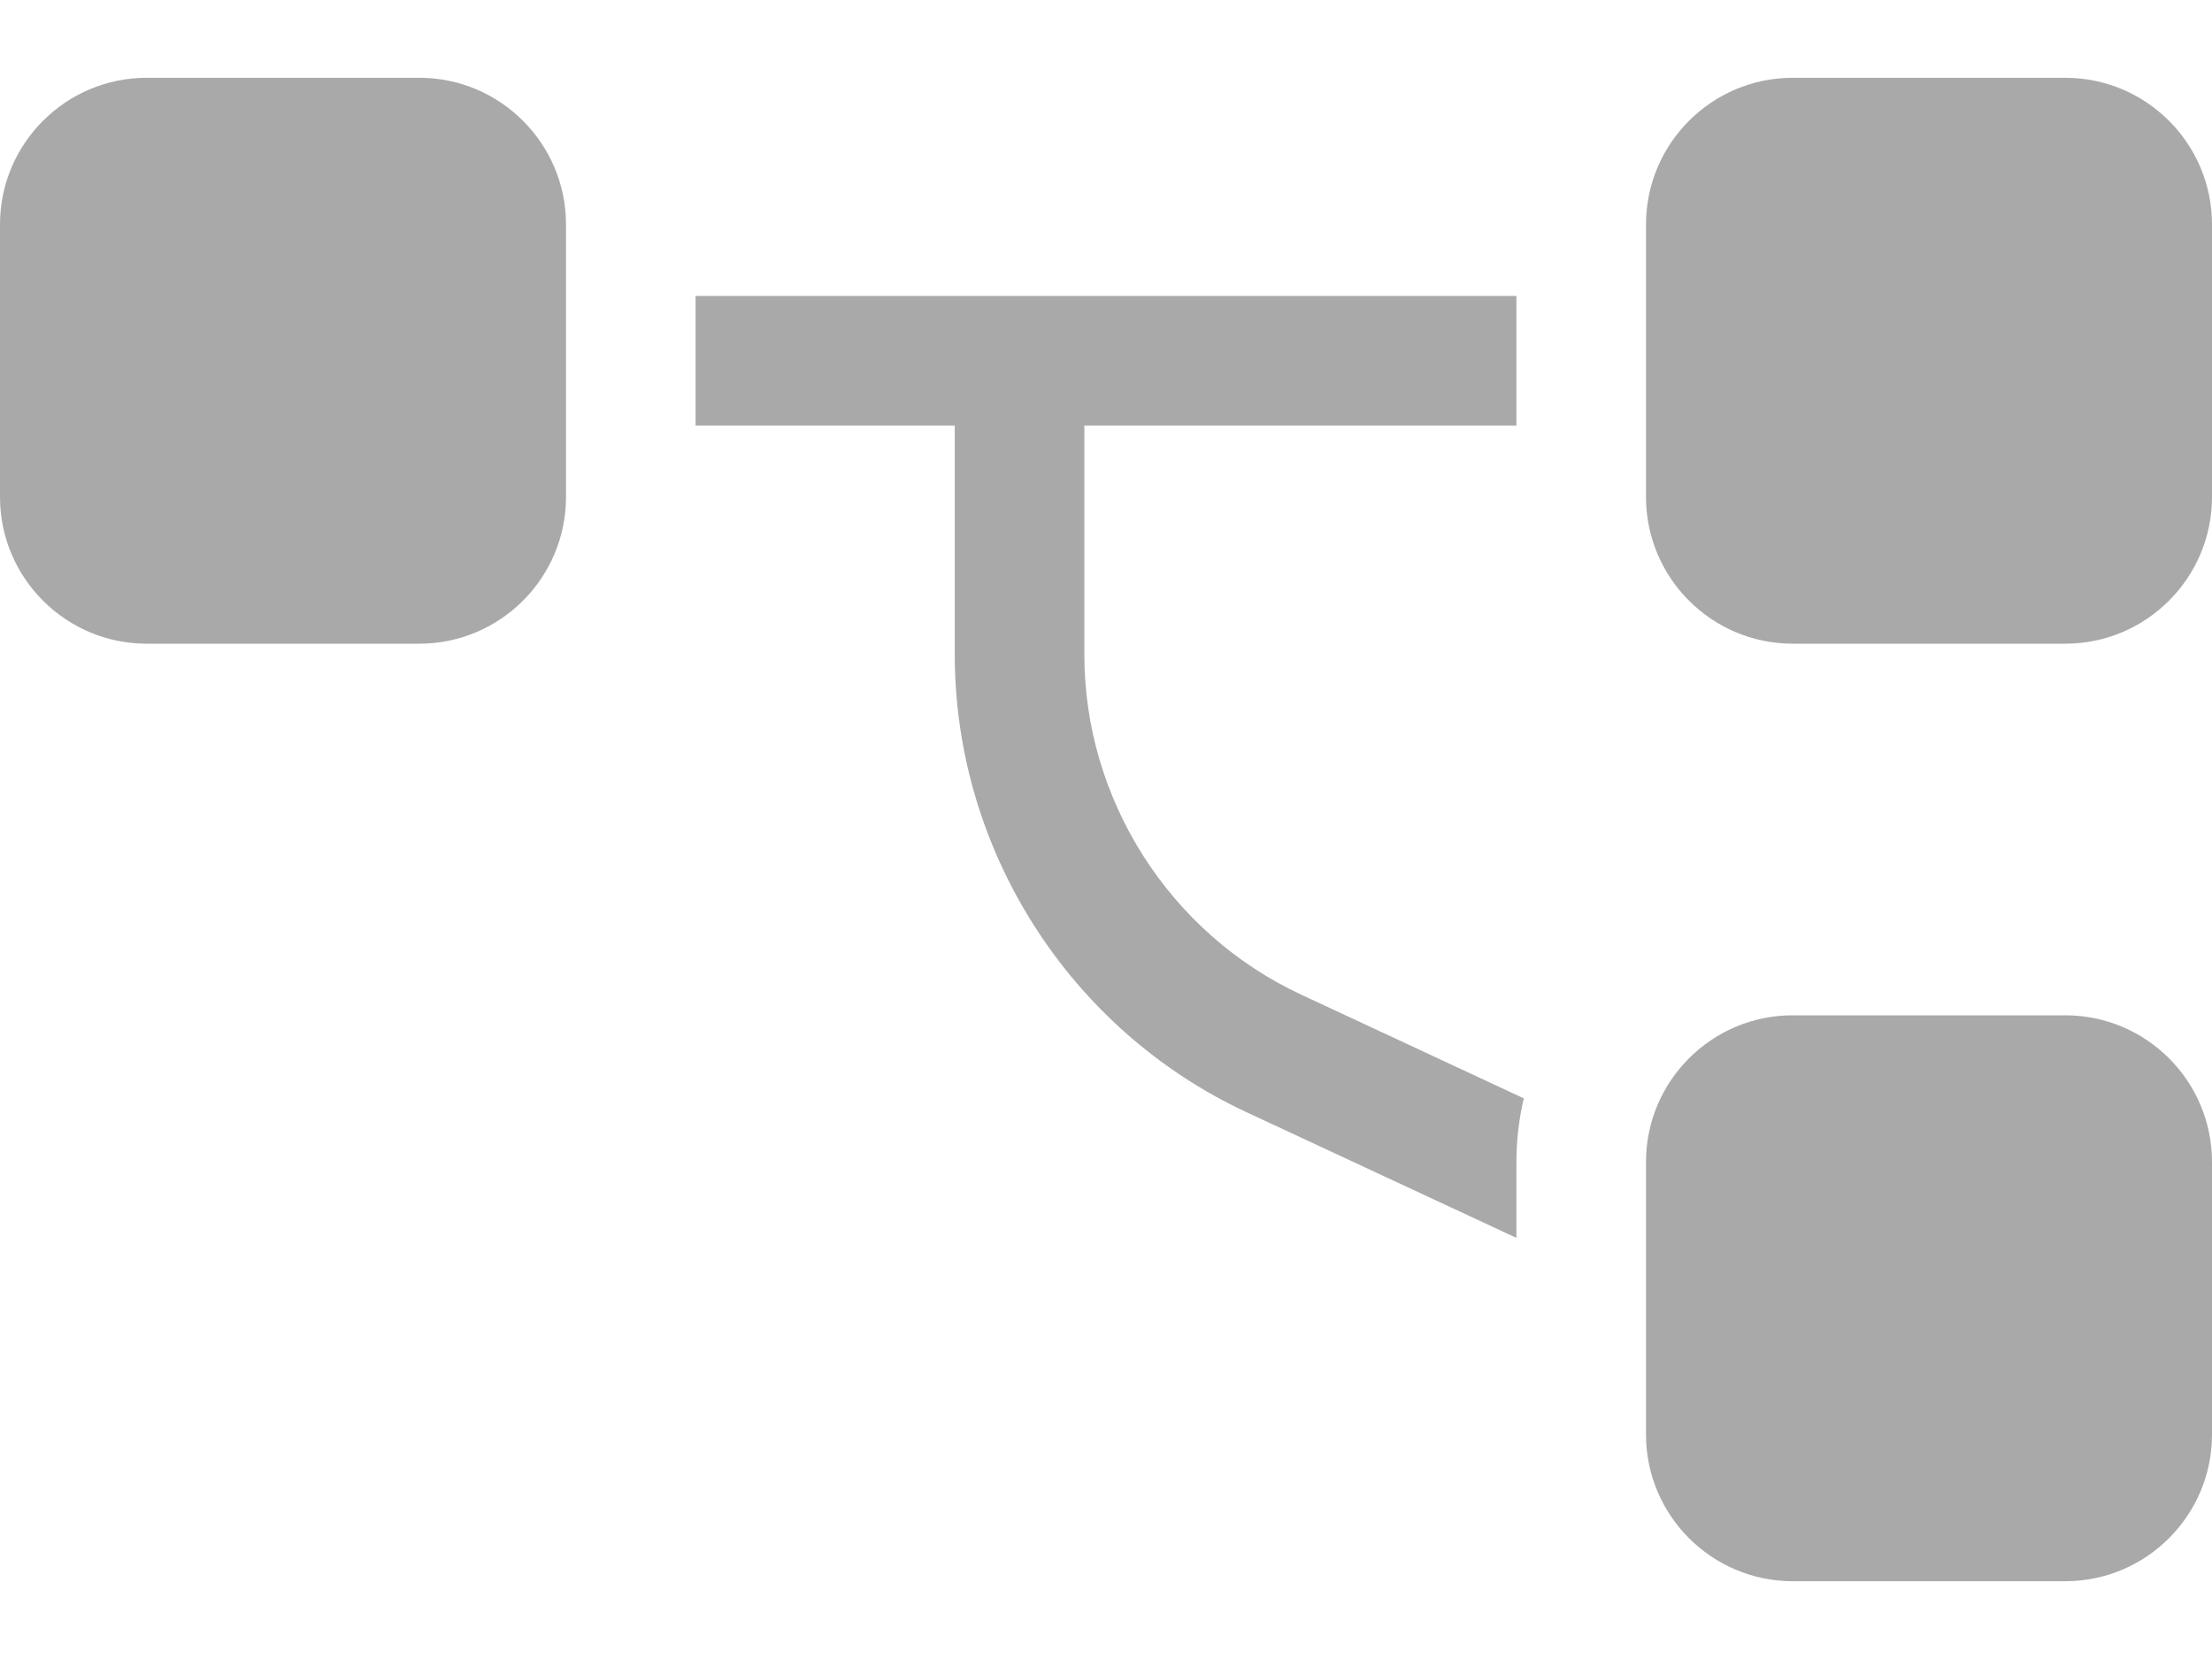
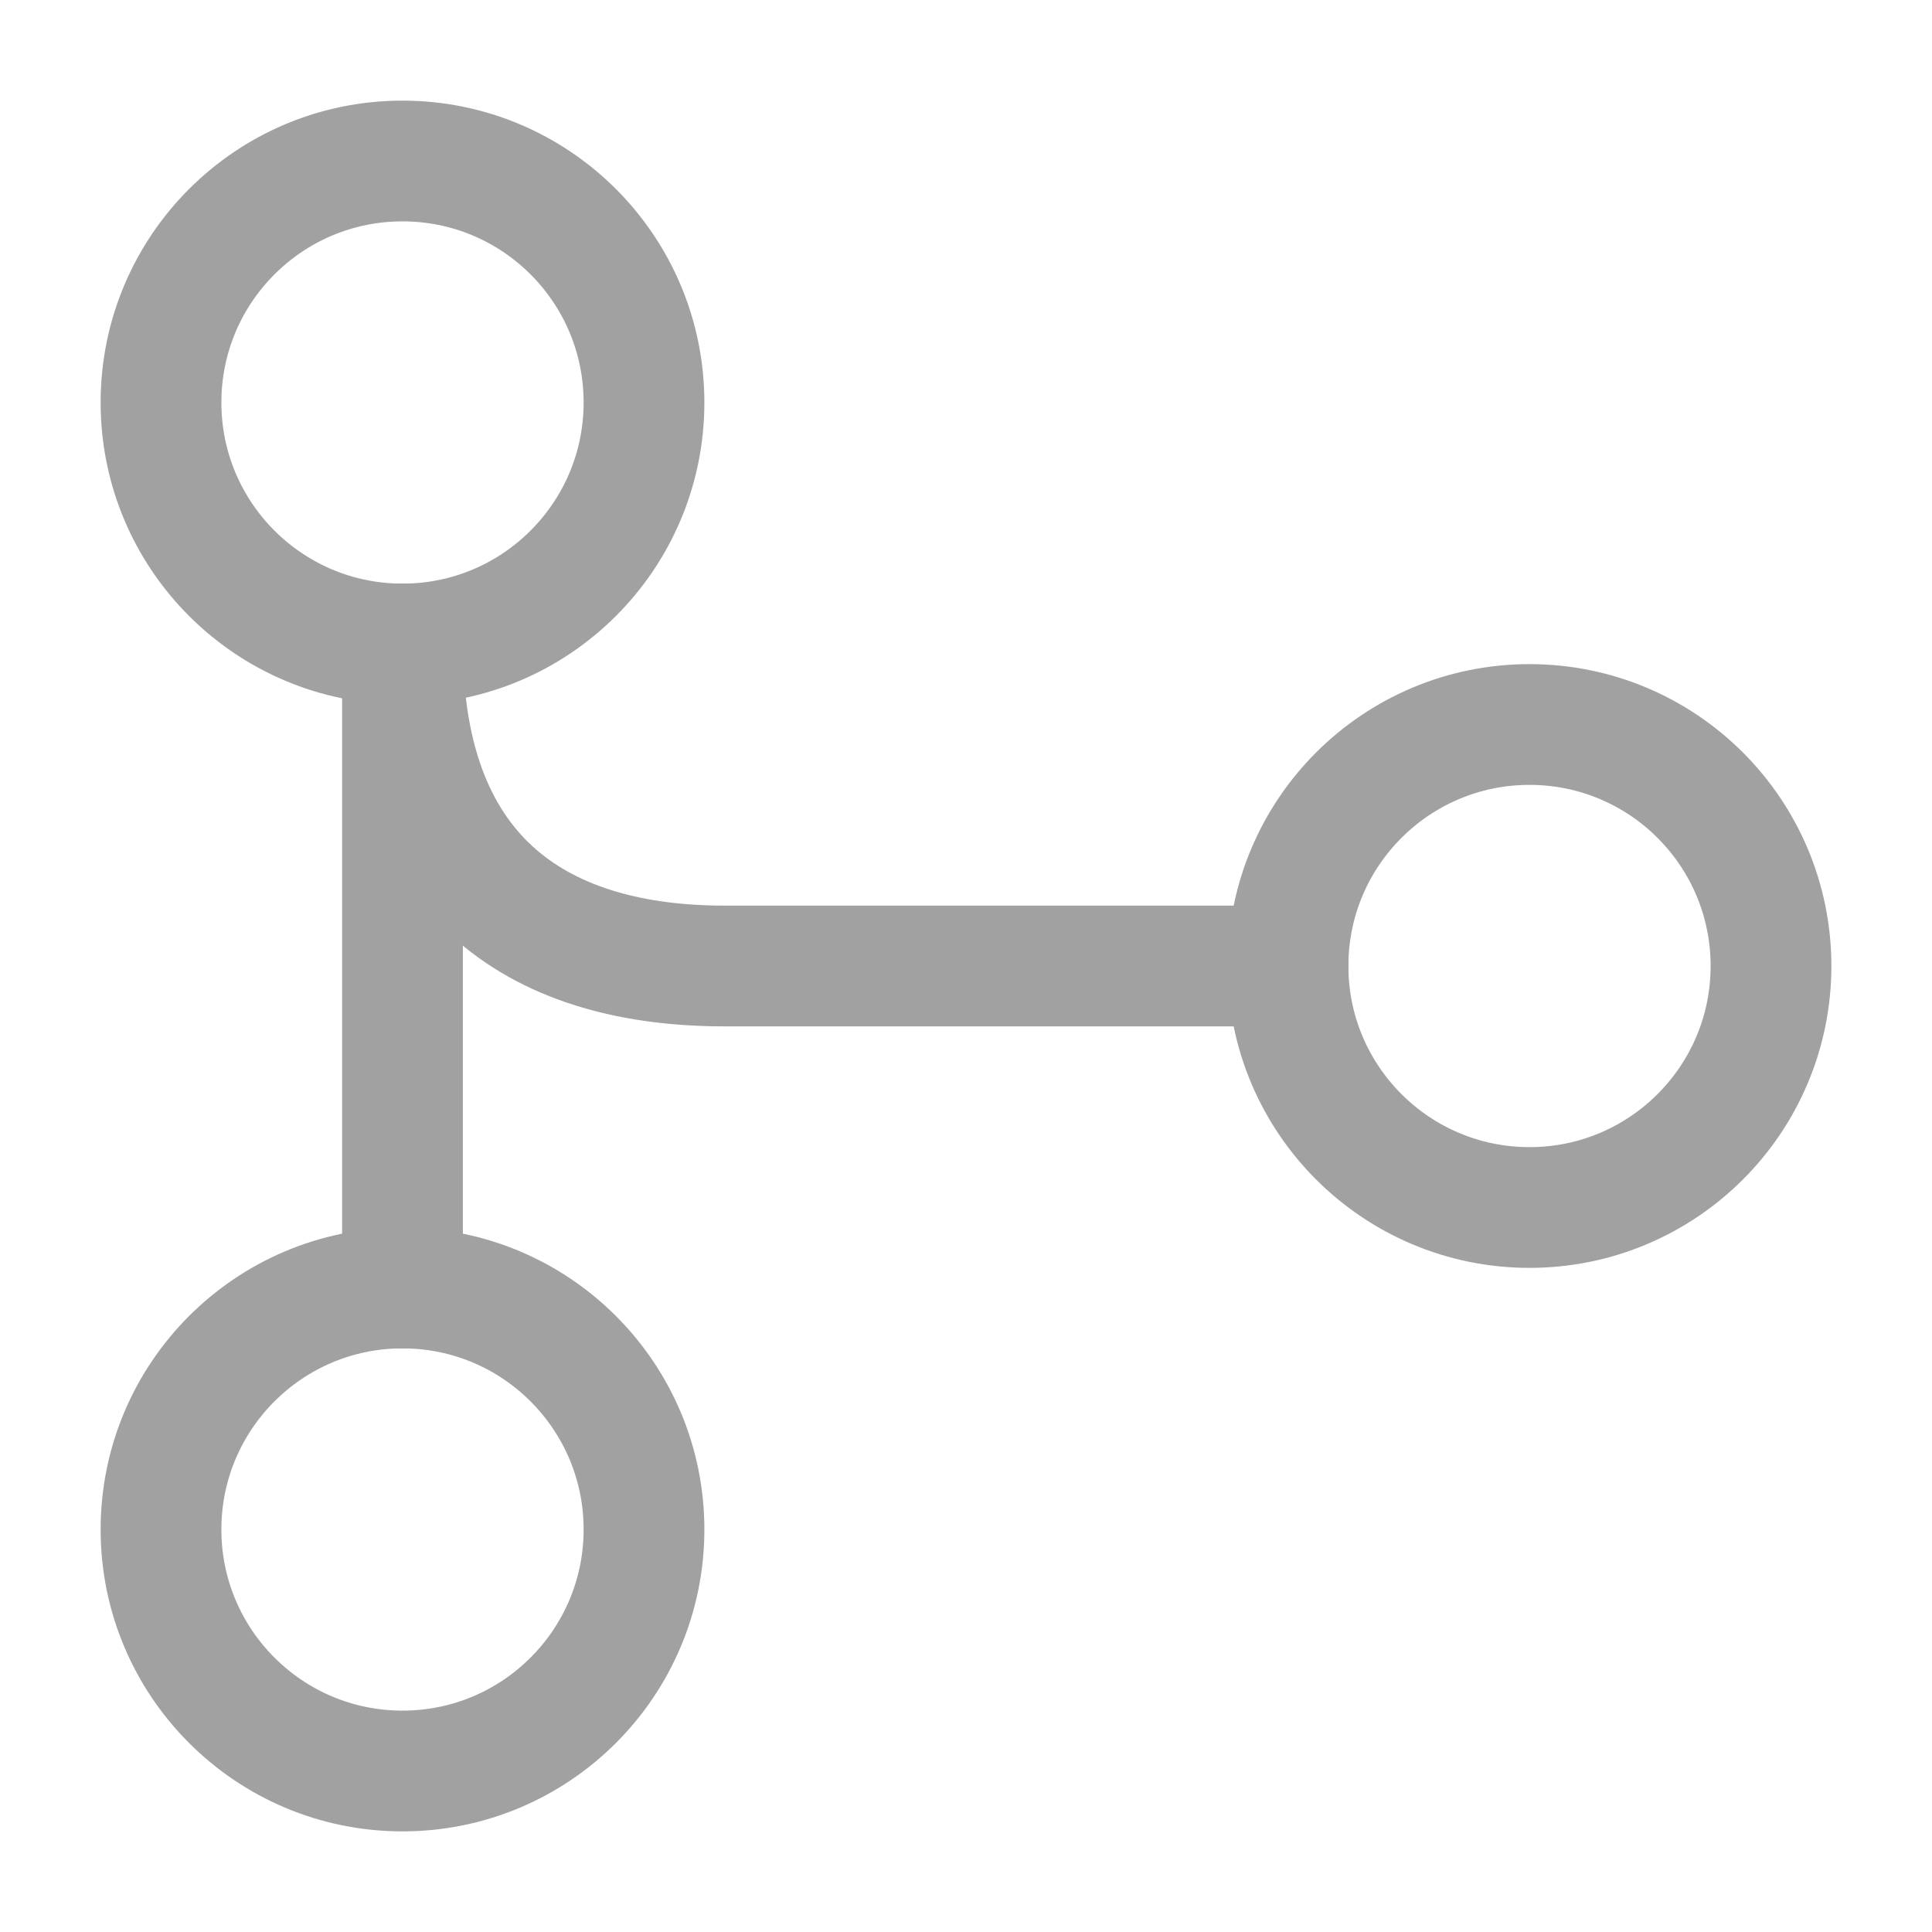
- <svg xmlns="http://www.w3.org/2000/svg" width="24" height="18" viewBox="0 0 24 18" fill="none">
-   <path d="M16.453 13.431L13.524 12.067C11.601 11.171 10.359 9.222 10.359 7.101L10.359 4.617L7.547 4.617L7.547 3.211L16.453 3.211L16.453 4.617L11.765 4.617L11.765 7.101C11.765 8.677 12.689 10.126 14.118 10.792L16.533 11.917C16.481 12.138 16.453 12.369 16.453 12.607L16.453 13.431Z" fill="#A9A9A9" />
-   <path d="M24 15.565L24 12.607C24 11.729 23.286 11.016 22.409 11.016L19.45 11.016C18.573 11.016 17.859 11.729 17.859 12.607L17.859 15.565C17.859 16.442 18.573 17.156 19.45 17.156L22.409 17.156C23.286 17.156 24 16.442 24 15.565V15.565Z" fill="#A9A9A9" />
-   <path d="M24 5.393L24 2.435C24 1.558 23.286 0.844 22.409 0.844L19.45 0.844C18.573 0.844 17.859 1.558 17.859 2.435L17.859 5.393C17.859 6.27 18.573 6.984 19.45 6.984L22.409 6.984C23.286 6.984 24 6.27 24 5.393V5.393Z" fill="#A9A9A9" />
-   <path d="M6.141 5.393L6.141 2.435C6.141 1.558 5.427 0.844 4.55 0.844L1.591 0.844C0.714 0.844 -3.12058e-08 1.558 -6.95421e-08 2.435L-1.98873e-07 5.393C-2.37209e-07 6.27 0.714 6.984 1.591 6.984L4.55 6.984C5.427 6.984 6.141 6.27 6.141 5.393Z" fill="#A9A9A9" />
+ <svg xmlns="http://www.w3.org/2000/svg" width="24" height="24" viewBox="0 0 24 24" fill="none">
+   <path d="M5 8C6.657 8 8 6.657 8 5C8 3.343 6.657 2 5 2C3.343 2 2 3.343 2 5C2 6.657 3.343 8 5 8Z" stroke="#A1A1A1" stroke-width="1.5" stroke-linecap="round" stroke-linejoin="round" />
+   <path d="M19 15C20.657 15 22 13.657 22 12C22 10.343 20.657 9 19 9C17.343 9 16 10.343 16 12C16 13.657 17.343 15 19 15Z" stroke="#A1A1A1" stroke-width="1.5" stroke-linecap="round" stroke-linejoin="round" />
+   <path d="M5 22C6.657 22 8 20.657 8 19C8 17.343 6.657 16 5 16C3.343 16 2 17.343 2 19C2 20.657 3.343 22 5 22Z" stroke="#A1A1A1" stroke-width="1.5" stroke-linecap="round" stroke-linejoin="round" />
+   <path d="M16 12H9C6.8 12 5 11 5 8V16" stroke="#A1A1A1" stroke-width="1.5" stroke-linecap="round" stroke-linejoin="round" />
</svg>
